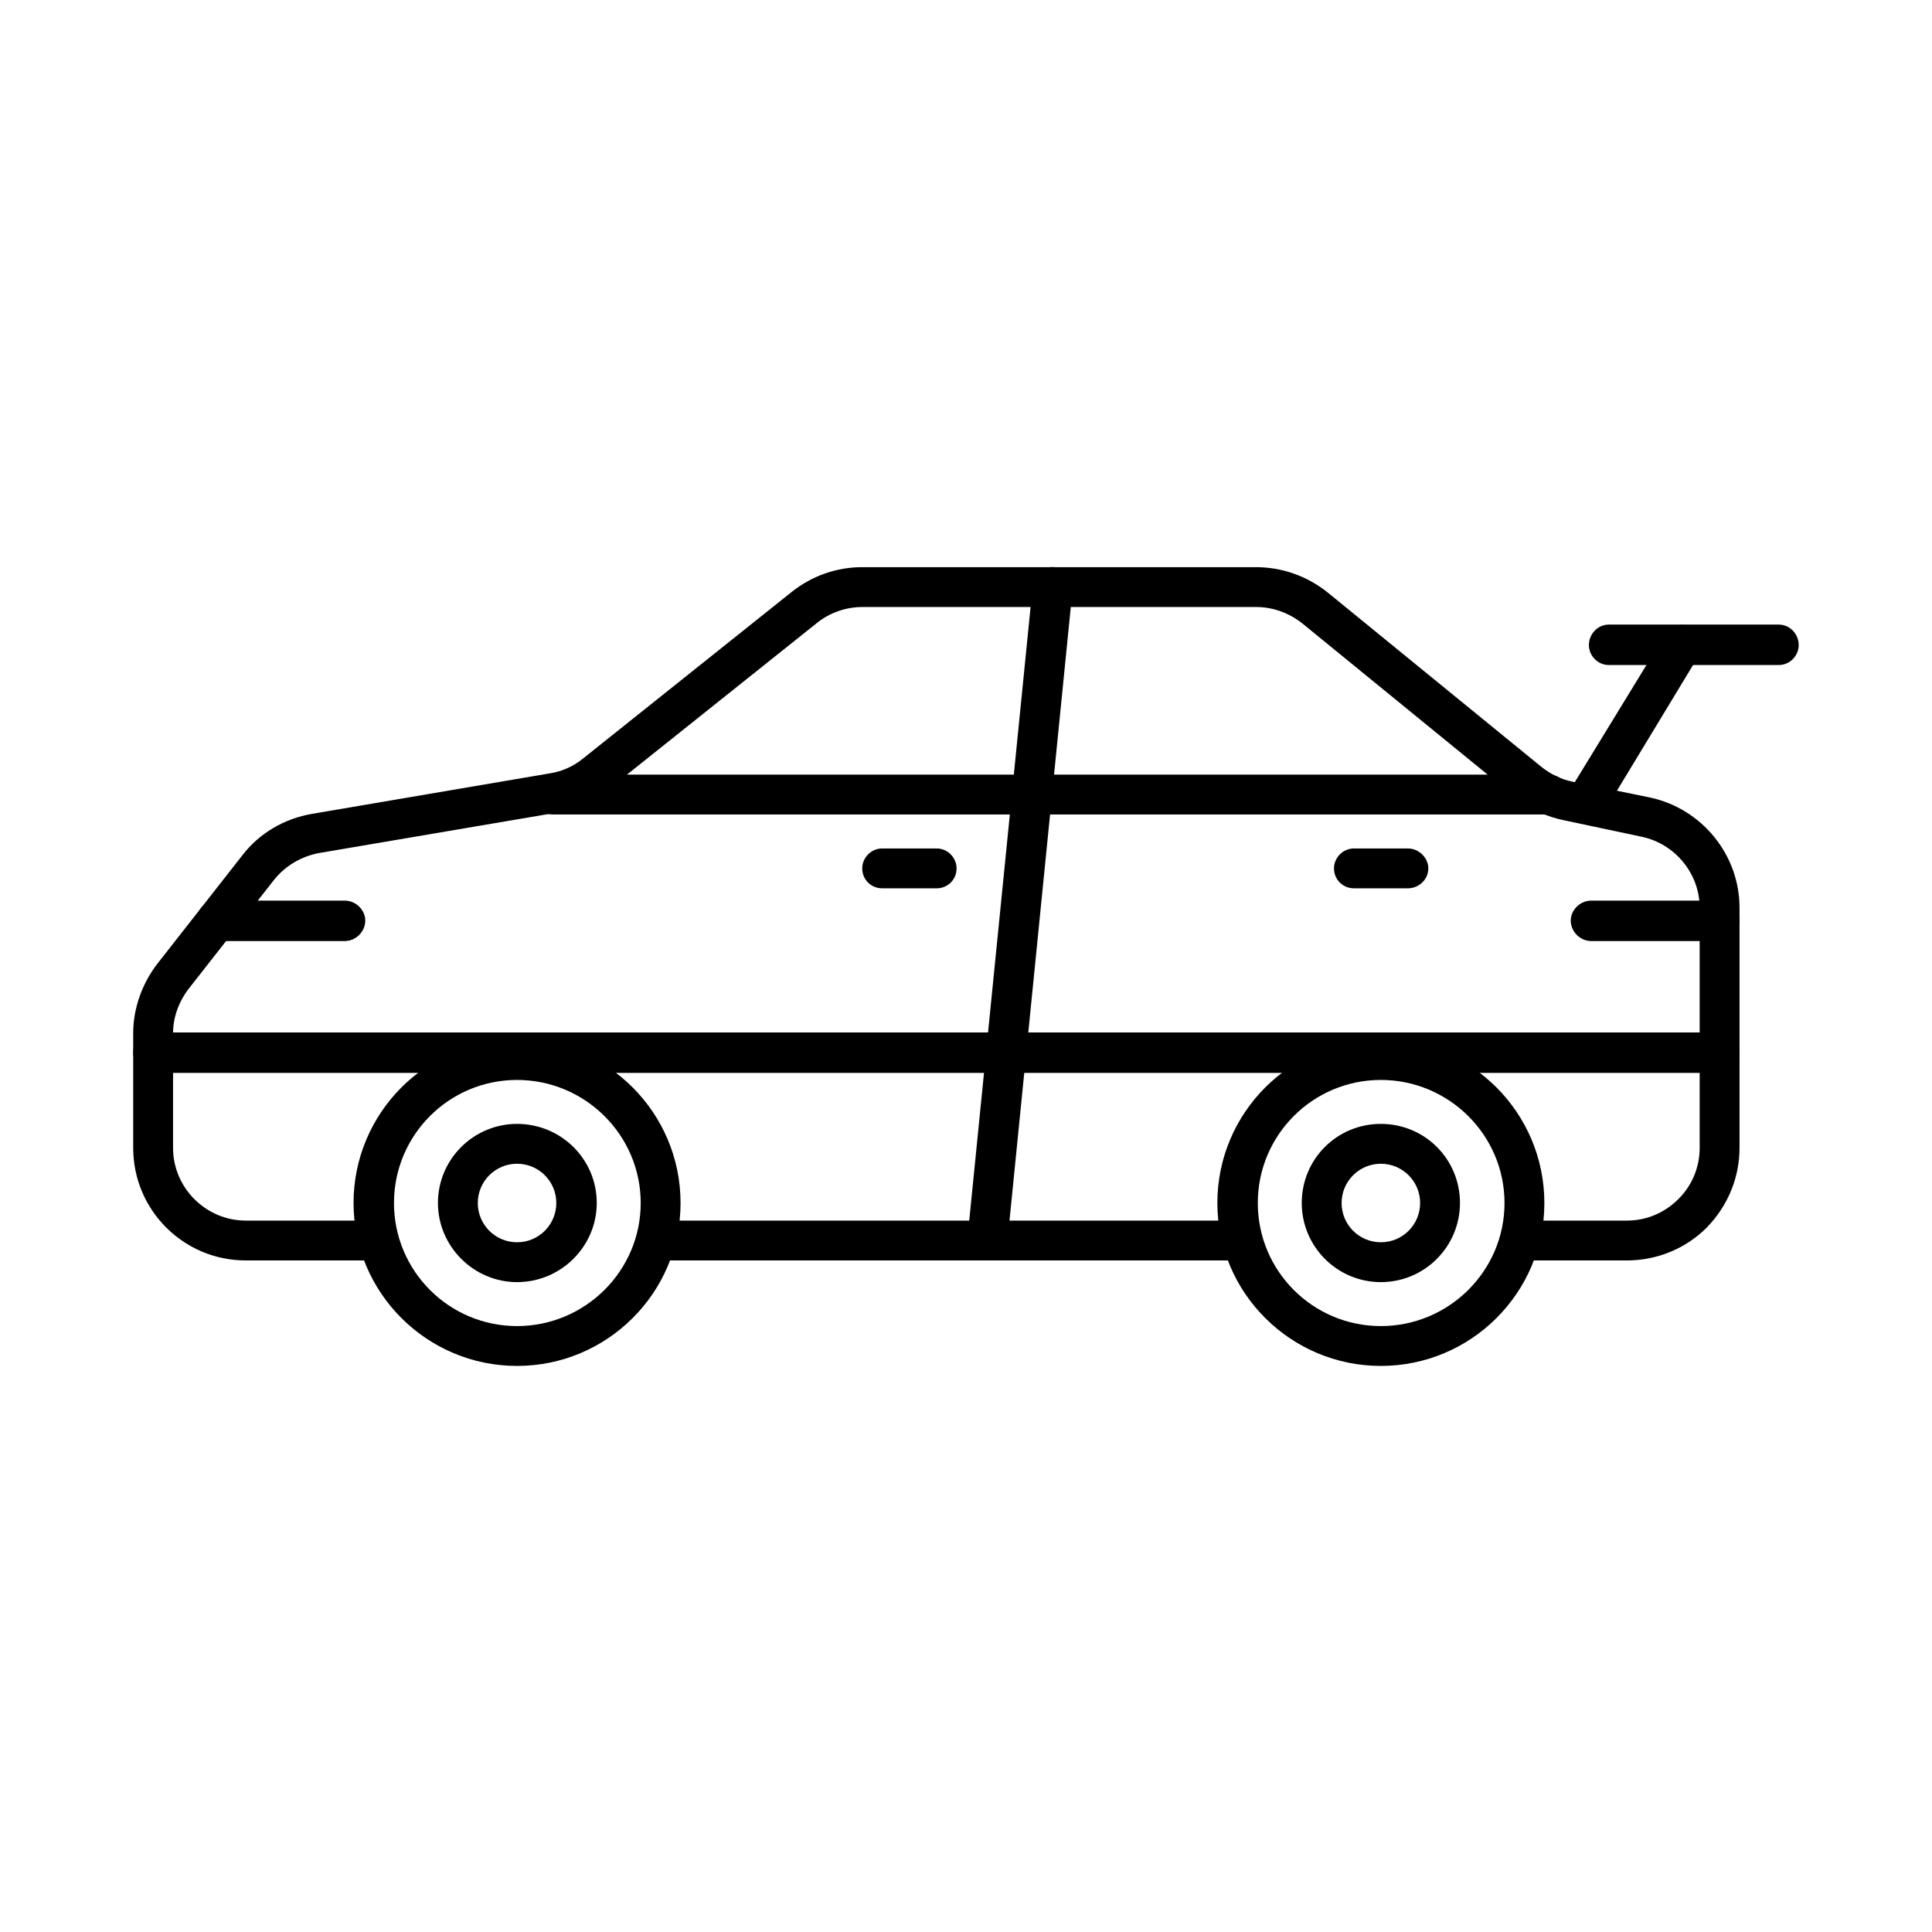
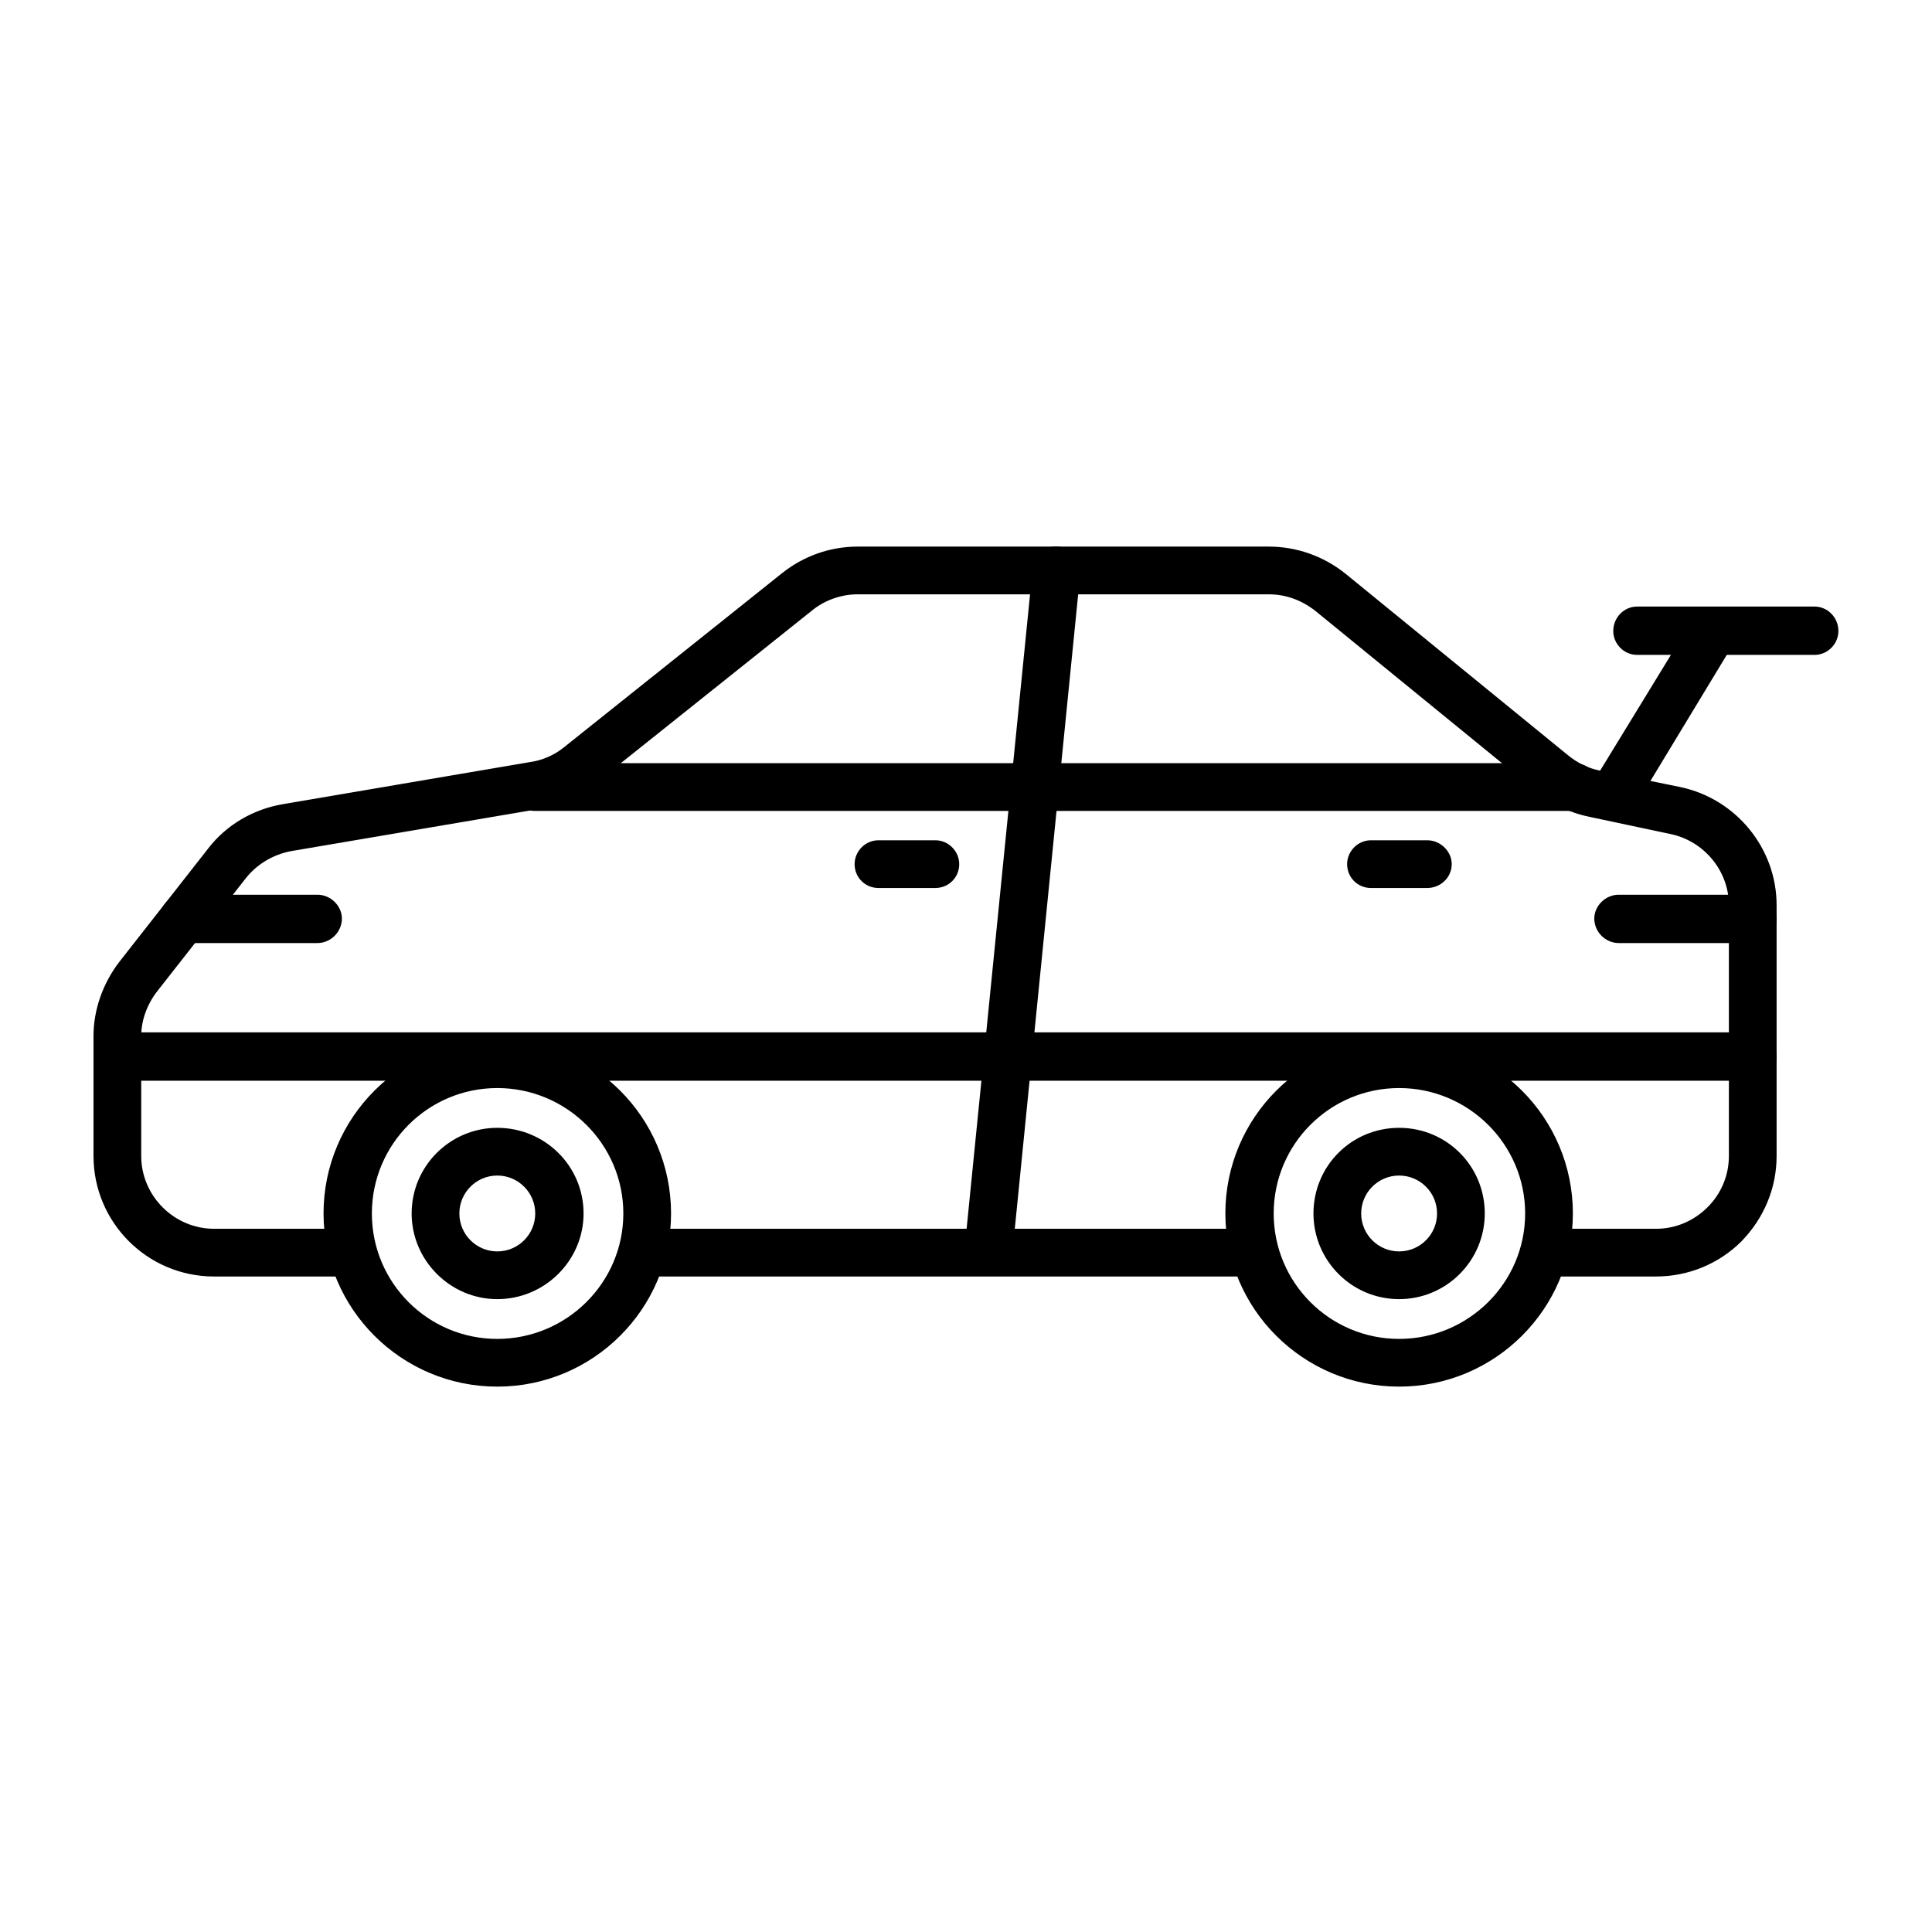
<svg xmlns="http://www.w3.org/2000/svg" viewBox="0 0 24 24" fill="none">
-   <g transform="translate(-1.978,-1.967) scale(0.072799)">
+   <g transform="translate(-2.593,-2.581) scale(0.076002)">
    <g data-part="wheels">
-       <path fill="currentColor" fill-rule="nonzero" d="M 115.4 260.1 C 100.0 260.1 87.5 247.6 87.5 232.3 C 87.5 216.9 100.0 204.4 115.4 204.4 C 130.8 204.4 143.3 216.9 143.3 232.3 C 143.3 247.6 130.8 260.1 115.4 260.1 Z M 115.4 211.3 C 103.8 211.3 94.4 220.7 94.4 232.3 C 94.4 243.9 103.8 253.3 115.4 253.3 C 127.0 253.3 136.5 243.9 136.5 232.3 C 136.5 220.7 127.0 211.3 115.4 211.3 Z M 115.4 211.3" />
-       <path fill="currentColor" fill-rule="nonzero" d="M 115.4 245.8 C 108.0 245.8 101.9 239.7 101.9 232.3 C 101.9 224.8 108.0 218.8 115.4 218.8 C 122.9 218.8 129.0 224.8 129.0 232.3 C 129.0 239.7 122.9 245.8 115.4 245.8 Z M 115.4 225.6 C 111.7 225.6 108.7 228.6 108.7 232.3 C 108.7 236.0 111.7 239.0 115.4 239.0 C 119.1 239.0 122.1 236.0 122.1 232.3 C 122.1 228.6 119.1 225.6 115.4 225.6 Z M 115.4 225.6" />
-       <path fill="currentColor" fill-rule="nonzero" d="M 262.8 260.1 C 247.4 260.1 234.9 247.6 234.9 232.3 C 234.9 216.9 247.4 204.4 262.8 204.4 C 278.2 204.4 290.7 216.9 290.7 232.3 C 290.7 247.6 278.2 260.1 262.8 260.1 Z M 262.8 211.3 C 251.2 211.3 241.8 220.7 241.8 232.3 C 241.8 243.9 251.2 253.3 262.8 253.3 C 274.4 253.3 283.9 243.9 283.9 232.3 C 283.9 220.7 274.4 211.3 262.8 211.3 Z M 262.8 211.3" />
-       <path fill="currentColor" fill-rule="nonzero" d="M 262.8 245.8 C 255.3 245.8 249.3 239.7 249.3 232.3 C 249.3 224.8 255.3 218.8 262.8 218.8 C 270.3 218.8 276.3 224.8 276.3 232.3 C 276.3 239.7 270.3 245.8 262.8 245.8 Z M 262.8 225.6 C 259.1 225.6 256.1 228.6 256.1 232.3 C 256.1 236.0 259.1 239.0 262.8 239.0 C 266.5 239.0 269.5 236.0 269.5 232.3 C 269.5 228.6 266.5 225.6 262.8 225.6 Z M 262.8 225.6" />
+       <path fill="currentColor" fill-rule="nonzero" stroke="currentColor" stroke-width="1.0" stroke-linejoin="round" stroke-linecap="round" d="M 115.4 260.1 C 100.0 260.1 87.5 247.6 87.5 232.3 C 87.5 216.9 100.0 204.4 115.4 204.4 C 130.8 204.4 143.3 216.9 143.3 232.3 C 143.3 247.6 130.8 260.1 115.4 260.1 Z M 115.4 211.3 C 103.8 211.3 94.4 220.7 94.4 232.3 C 94.4 243.9 103.8 253.3 115.4 253.3 C 127.0 253.3 136.5 243.9 136.5 232.3 C 136.5 220.7 127.0 211.3 115.4 211.3 Z M 115.4 211.3" />
+       <path fill="currentColor" fill-rule="nonzero" stroke="currentColor" stroke-width="1.0" stroke-linejoin="round" stroke-linecap="round" d="M 115.4 245.8 C 108.0 245.8 101.9 239.7 101.9 232.3 C 101.9 224.8 108.0 218.8 115.4 218.8 C 122.9 218.8 129.0 224.8 129.0 232.3 C 129.0 239.7 122.9 245.8 115.4 245.8 Z M 115.4 225.6 C 111.7 225.6 108.7 228.6 108.7 232.3 C 108.7 236.0 111.7 239.0 115.4 239.0 C 119.1 239.0 122.1 236.0 122.1 232.3 C 122.1 228.6 119.1 225.6 115.4 225.6 Z M 115.4 225.6" />
+       <path fill="currentColor" fill-rule="nonzero" stroke="currentColor" stroke-width="1.0" stroke-linejoin="round" stroke-linecap="round" d="M 262.8 260.1 C 247.4 260.1 234.9 247.6 234.9 232.3 C 234.9 216.9 247.4 204.4 262.8 204.4 C 278.2 204.4 290.7 216.9 290.7 232.3 C 290.7 247.6 278.2 260.1 262.8 260.1 Z M 262.8 211.3 C 251.2 211.3 241.8 220.7 241.8 232.3 C 241.8 243.9 251.2 253.3 262.8 253.3 C 274.4 253.3 283.9 243.9 283.9 232.3 C 283.9 220.7 274.4 211.3 262.8 211.3 Z M 262.8 211.3" />
+       <path fill="currentColor" fill-rule="nonzero" stroke="currentColor" stroke-width="1.0" stroke-linejoin="round" stroke-linecap="round" d="M 262.8 245.8 C 255.3 245.8 249.3 239.7 249.3 232.3 C 249.3 224.8 255.3 218.8 262.8 218.8 C 270.3 218.8 276.3 224.8 276.3 232.3 C 276.3 239.7 270.3 245.8 262.8 245.8 Z M 262.8 225.6 C 259.1 225.6 256.1 228.6 256.1 232.3 C 256.1 236.0 259.1 239.0 262.8 239.0 C 266.5 239.0 269.5 236.0 269.5 232.3 C 269.5 228.6 266.5 225.6 262.8 225.6 Z M 262.8 225.6" />
    </g>
    <g data-part="body">
-       <path fill="currentColor" fill-rule="nonzero" d="M 304.8 242.1 L 287.3 242.1 C 285.4 242.1 283.9 240.6 283.9 238.7 C 283.9 236.8 285.4 235.3 287.3 235.3 L 304.8 235.3 C 308.1 235.3 311.2 234.0 313.6 231.6 C 315.9 229.3 317.2 226.2 317.2 222.9 L 317.2 181.9 C 317.2 176.1 313.0 171.0 307.3 169.8 L 294.1 167.0 C 291.1 166.4 288.2 165.1 285.8 163.1 L 249.4 133.4 C 247.1 131.6 244.4 130.6 241.5 130.6 L 174.3 130.6 C 171.5 130.6 168.7 131.6 166.6 133.3 L 130.9 161.8 C 128.3 163.8 125.3 165.2 122.1 165.7 L 81.5 172.6 C 78.5 173.2 75.8 174.8 73.9 177.2 L 59.4 195.7 C 57.7 197.9 56.7 200.6 56.7 203.3 L 56.7 222.9 C 56.7 229.7 62.3 235.3 69.1 235.3 L 91.0 235.3 C 92.8 235.3 94.4 236.8 94.4 238.7 C 94.4 240.6 92.8 242.1 91.0 242.1 L 69.1 242.1 C 58.5 242.1 49.9 233.5 49.9 222.9 L 49.9 203.3 C 49.9 199.1 51.4 194.9 54.0 191.5 L 68.5 173.0 C 71.4 169.2 75.7 166.7 80.4 165.9 L 120.9 159.0 C 123.0 158.7 125.0 157.8 126.6 156.5 L 162.3 128.0 C 165.7 125.3 169.9 123.8 174.3 123.8 L 241.5 123.8 C 245.9 123.8 250.2 125.3 253.7 128.1 L 290.1 157.8 C 291.7 159.1 293.5 160.0 295.5 160.4 L 308.7 163.1 C 317.6 165.0 324.0 172.9 324.0 181.9 L 324.0 222.9 C 324.0 228.0 322.0 232.8 318.4 236.5 C 314.8 240.1 309.9 242.1 304.8 242.1 Z M 304.8 242.1" />
-       <path fill="currentColor" fill-rule="nonzero" d="M 238.3 242.1 L 139.9 242.1 C 138.0 242.1 136.5 240.6 136.5 238.7 C 136.5 236.8 138.0 235.3 139.9 235.3 L 238.3 235.3 C 240.2 235.3 241.8 236.8 241.8 238.7 C 241.8 240.6 240.2 242.1 238.3 242.1 Z M 238.3 242.1" />
-       <path fill="currentColor" fill-rule="nonzero" d="M 86.0 187.6 L 64.1 187.6 C 62.2 187.6 60.7 186.0 60.7 184.1 C 60.7 182.3 62.2 180.7 64.1 180.7 L 86.0 180.7 C 87.9 180.7 89.5 182.3 89.5 184.1 C 89.5 186.0 87.9 187.6 86.0 187.6 Z M 86.0 187.6" />
-       <path fill="currentColor" fill-rule="nonzero" d="M 320.6 187.6 L 298.7 187.6 C 296.8 187.6 295.2 186.0 295.2 184.1 C 295.2 182.3 296.8 180.7 298.7 180.7 L 320.6 180.7 C 322.5 180.7 324.0 182.3 324.0 184.1 C 324.0 186.0 322.5 187.6 320.6 187.6 Z M 320.6 187.6" />
-       <path fill="currentColor" fill-rule="nonzero" d="M 291.5 166.0 L 121.5 166.0 C 119.6 166.0 118.1 164.5 118.1 162.6 C 118.1 160.7 119.6 159.2 121.5 159.2 L 291.5 159.2 C 293.3 159.2 294.9 160.7 294.9 162.6 C 294.9 164.5 293.3 166.0 291.5 166.0 Z M 291.5 166.0" />
-       <path fill="currentColor" fill-rule="nonzero" d="M 195.9 239.6 C 195.8 239.6 195.7 239.6 195.6 239.6 C 193.7 239.4 192.3 237.8 192.5 235.9 L 203.4 126.9 C 203.5 125.0 205.2 123.6 207.1 123.8 C 209.0 124.0 210.4 125.7 210.2 127.5 L 199.3 236.6 C 199.1 238.3 197.7 239.6 195.9 239.6 Z M 195.9 239.6" />
-       <path fill="currentColor" fill-rule="nonzero" d="M 298.7 166.0 C 298.1 166.0 297.4 165.9 296.9 165.5 C 295.3 164.5 294.8 162.4 295.7 160.8 L 311.3 135.3 C 312.3 133.7 314.4 133.2 316.0 134.1 C 317.6 135.1 318.1 137.2 317.1 138.8 L 301.6 164.4 C 300.9 165.4 299.8 166.0 298.7 166.0 Z M 298.7 166.0" />
-       <path fill="currentColor" fill-rule="nonzero" d="M 330.7 140.5 L 301.7 140.5 C 299.8 140.5 298.3 138.9 298.3 137.1 C 298.3 135.2 299.8 133.6 301.7 133.6 L 330.7 133.6 C 332.6 133.6 334.1 135.2 334.1 137.1 C 334.1 138.9 332.6 140.5 330.7 140.5 Z M 330.7 140.5" />
-       <path fill="currentColor" fill-rule="nonzero" d="M 320.6 210.1 L 53.3 210.1 C 51.4 210.1 49.9 208.5 49.9 206.7 C 49.9 204.8 51.4 203.2 53.3 203.2 L 320.6 203.2 C 322.5 203.2 324.0 204.8 324.0 206.7 C 324.0 208.5 322.5 210.1 320.6 210.1 Z M 320.6 210.1" />
-       <path fill="currentColor" fill-rule="nonzero" d="M 187.0 178.6 L 177.7 178.6 C 175.8 178.6 174.3 177.1 174.3 175.2 C 174.3 173.4 175.8 171.8 177.7 171.8 L 187.0 171.8 C 188.9 171.8 190.4 173.4 190.4 175.2 C 190.4 177.1 188.9 178.6 187.0 178.6 Z M 187.0 178.6" />
-       <path fill="currentColor" fill-rule="nonzero" d="M 267.4 178.6 L 258.2 178.6 C 256.3 178.6 254.8 177.1 254.8 175.2 C 254.8 173.4 256.3 171.8 258.2 171.8 L 267.4 171.8 C 269.3 171.8 270.9 173.4 270.9 175.2 C 270.9 177.1 269.3 178.6 267.4 178.6 Z M 267.4 178.6" />
+       <path fill="currentColor" fill-rule="nonzero" stroke="currentColor" stroke-width="1.0" stroke-linejoin="round" stroke-linecap="round" d="M 304.8 242.1 L 287.3 242.1 C 285.4 242.1 283.9 240.6 283.9 238.7 C 283.9 236.8 285.4 235.3 287.3 235.3 L 304.8 235.3 C 308.1 235.3 311.2 234.0 313.6 231.6 C 315.9 229.3 317.2 226.2 317.2 222.9 L 317.2 181.9 C 317.2 176.1 313.0 171.0 307.3 169.8 L 294.1 167.0 C 291.1 166.4 288.2 165.1 285.8 163.1 L 249.4 133.4 C 247.1 131.6 244.4 130.6 241.5 130.6 L 174.3 130.6 C 171.5 130.6 168.7 131.6 166.6 133.3 L 130.9 161.8 C 128.3 163.8 125.3 165.2 122.1 165.7 L 81.5 172.6 C 78.5 173.2 75.8 174.8 73.9 177.2 L 59.4 195.7 C 57.7 197.9 56.7 200.6 56.7 203.3 L 56.7 222.9 C 56.7 229.7 62.3 235.3 69.1 235.3 L 91.0 235.3 C 92.8 235.3 94.4 236.8 94.4 238.7 C 94.4 240.6 92.8 242.1 91.0 242.1 L 69.1 242.1 C 58.5 242.1 49.9 233.5 49.9 222.9 L 49.9 203.3 C 49.9 199.1 51.4 194.9 54.0 191.5 L 68.5 173.0 C 71.4 169.2 75.7 166.7 80.4 165.9 L 120.9 159.0 C 123.0 158.7 125.0 157.8 126.6 156.5 L 162.3 128.0 C 165.7 125.3 169.9 123.8 174.3 123.8 L 241.5 123.8 C 245.9 123.8 250.2 125.3 253.7 128.1 L 290.1 157.8 C 291.7 159.1 293.5 160.0 295.5 160.4 L 308.7 163.1 C 317.6 165.0 324.0 172.9 324.0 181.9 L 324.0 222.9 C 324.0 228.0 322.0 232.8 318.4 236.5 C 314.8 240.1 309.9 242.1 304.8 242.1 Z M 304.8 242.1" />
+       <path fill="currentColor" fill-rule="nonzero" stroke="currentColor" stroke-width="1.0" stroke-linejoin="round" stroke-linecap="round" d="M 238.3 242.1 L 139.9 242.1 C 138.0 242.1 136.5 240.6 136.5 238.7 C 136.5 236.8 138.0 235.3 139.9 235.3 L 238.3 235.3 C 240.2 235.3 241.8 236.8 241.8 238.7 C 241.8 240.6 240.2 242.1 238.3 242.1 Z M 238.3 242.1" />
+       <path fill="currentColor" fill-rule="nonzero" stroke="currentColor" stroke-width="1.0" stroke-linejoin="round" stroke-linecap="round" d="M 86.0 187.6 L 64.1 187.6 C 62.2 187.6 60.7 186.0 60.7 184.1 C 60.7 182.3 62.2 180.7 64.1 180.7 L 86.0 180.7 C 87.9 180.7 89.5 182.3 89.5 184.1 C 89.5 186.0 87.9 187.6 86.0 187.6 Z M 86.0 187.6" />
+       <path fill="currentColor" fill-rule="nonzero" stroke="currentColor" stroke-width="1.0" stroke-linejoin="round" stroke-linecap="round" d="M 320.6 187.6 L 298.7 187.6 C 296.8 187.6 295.2 186.0 295.2 184.1 C 295.2 182.3 296.8 180.7 298.7 180.7 L 320.6 180.7 C 322.5 180.7 324.0 182.3 324.0 184.1 C 324.0 186.0 322.5 187.6 320.6 187.6 Z M 320.6 187.6" />
+       <path fill="currentColor" fill-rule="nonzero" stroke="currentColor" stroke-width="1.0" stroke-linejoin="round" stroke-linecap="round" d="M 291.5 166.0 L 121.5 166.0 C 119.6 166.0 118.1 164.5 118.1 162.6 C 118.1 160.7 119.6 159.2 121.5 159.2 L 291.5 159.2 C 293.3 159.2 294.9 160.7 294.9 162.6 C 294.9 164.5 293.3 166.0 291.5 166.0 Z M 291.5 166.0" />
+       <path fill="currentColor" fill-rule="nonzero" stroke="currentColor" stroke-width="1.0" stroke-linejoin="round" stroke-linecap="round" d="M 195.9 239.6 C 195.8 239.6 195.7 239.6 195.6 239.6 C 193.7 239.4 192.3 237.8 192.5 235.9 L 203.4 126.9 C 203.5 125.0 205.2 123.6 207.1 123.8 C 209.0 124.0 210.4 125.7 210.2 127.5 L 199.3 236.6 C 199.1 238.3 197.7 239.6 195.9 239.6 Z M 195.9 239.6" />
+       <path fill="currentColor" fill-rule="nonzero" stroke="currentColor" stroke-width="1.0" stroke-linejoin="round" stroke-linecap="round" d="M 298.7 166.0 C 298.1 166.0 297.4 165.9 296.9 165.5 C 295.3 164.5 294.8 162.4 295.7 160.8 L 311.3 135.3 C 312.3 133.7 314.4 133.2 316.0 134.1 C 317.6 135.1 318.1 137.2 317.1 138.8 L 301.6 164.4 C 300.9 165.4 299.8 166.0 298.7 166.0 Z M 298.7 166.0" />
+       <path fill="currentColor" fill-rule="nonzero" stroke="currentColor" stroke-width="1.0" stroke-linejoin="round" stroke-linecap="round" d="M 330.7 140.5 L 301.7 140.5 C 299.8 140.5 298.3 138.9 298.3 137.1 C 298.3 135.2 299.8 133.6 301.7 133.6 L 330.7 133.6 C 332.6 133.6 334.1 135.2 334.1 137.1 C 334.1 138.9 332.6 140.5 330.7 140.5 Z M 330.7 140.5" />
+       <path fill="currentColor" fill-rule="nonzero" stroke="currentColor" stroke-width="1.0" stroke-linejoin="round" stroke-linecap="round" d="M 320.6 210.1 L 53.3 210.1 C 51.4 210.1 49.9 208.5 49.9 206.7 C 49.9 204.8 51.4 203.2 53.3 203.2 L 320.6 203.2 C 322.5 203.2 324.0 204.8 324.0 206.7 C 324.0 208.5 322.5 210.1 320.6 210.1 Z M 320.6 210.1" />
+       <path fill="currentColor" fill-rule="nonzero" stroke="currentColor" stroke-width="1.0" stroke-linejoin="round" stroke-linecap="round" d="M 187.0 178.6 L 177.7 178.6 C 175.8 178.6 174.3 177.1 174.3 175.2 C 174.3 173.4 175.8 171.8 177.7 171.8 L 187.0 171.8 C 188.9 171.8 190.4 173.4 190.4 175.2 C 190.4 177.1 188.9 178.6 187.0 178.6 Z M 187.0 178.6" />
+       <path fill="currentColor" fill-rule="nonzero" stroke="currentColor" stroke-width="1.0" stroke-linejoin="round" stroke-linecap="round" d="M 267.4 178.6 L 258.2 178.6 C 256.3 178.6 254.8 177.1 254.8 175.2 C 254.8 173.4 256.3 171.8 258.2 171.8 L 267.4 171.8 C 269.3 171.8 270.9 173.4 270.9 175.2 C 270.9 177.1 269.3 178.6 267.4 178.6 Z M 267.4 178.6" />
    </g>
  </g>
</svg>
